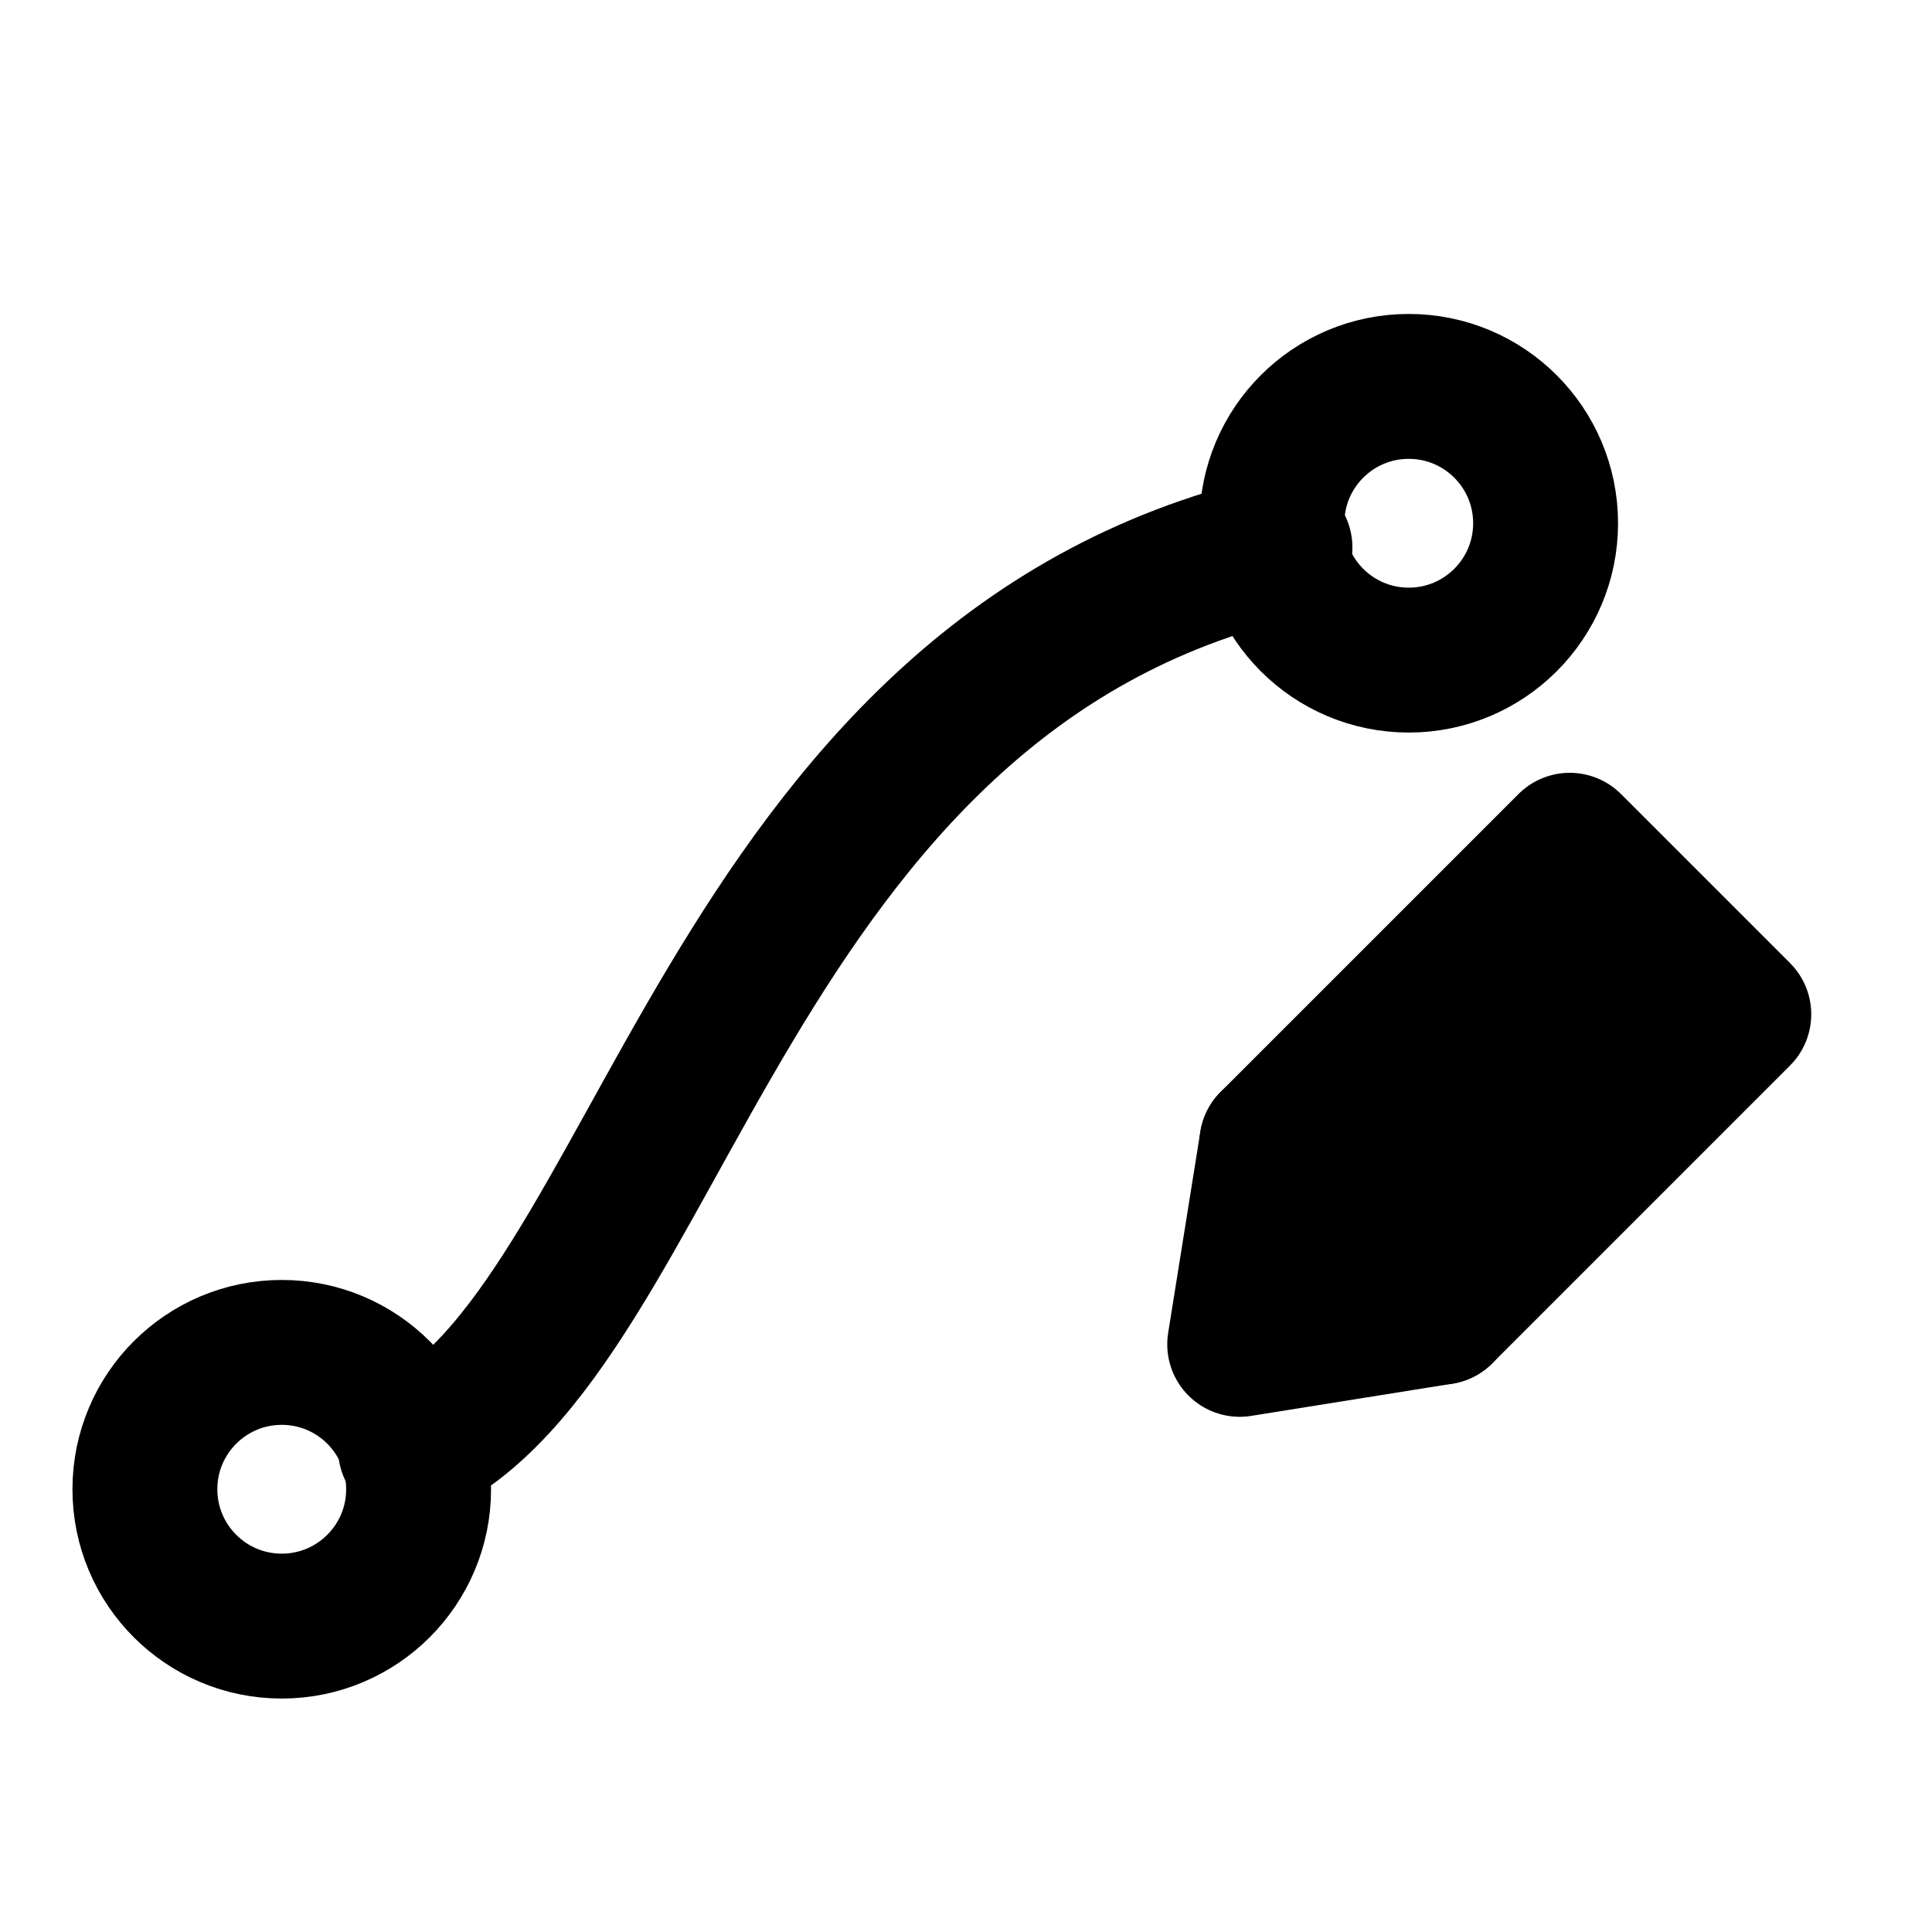
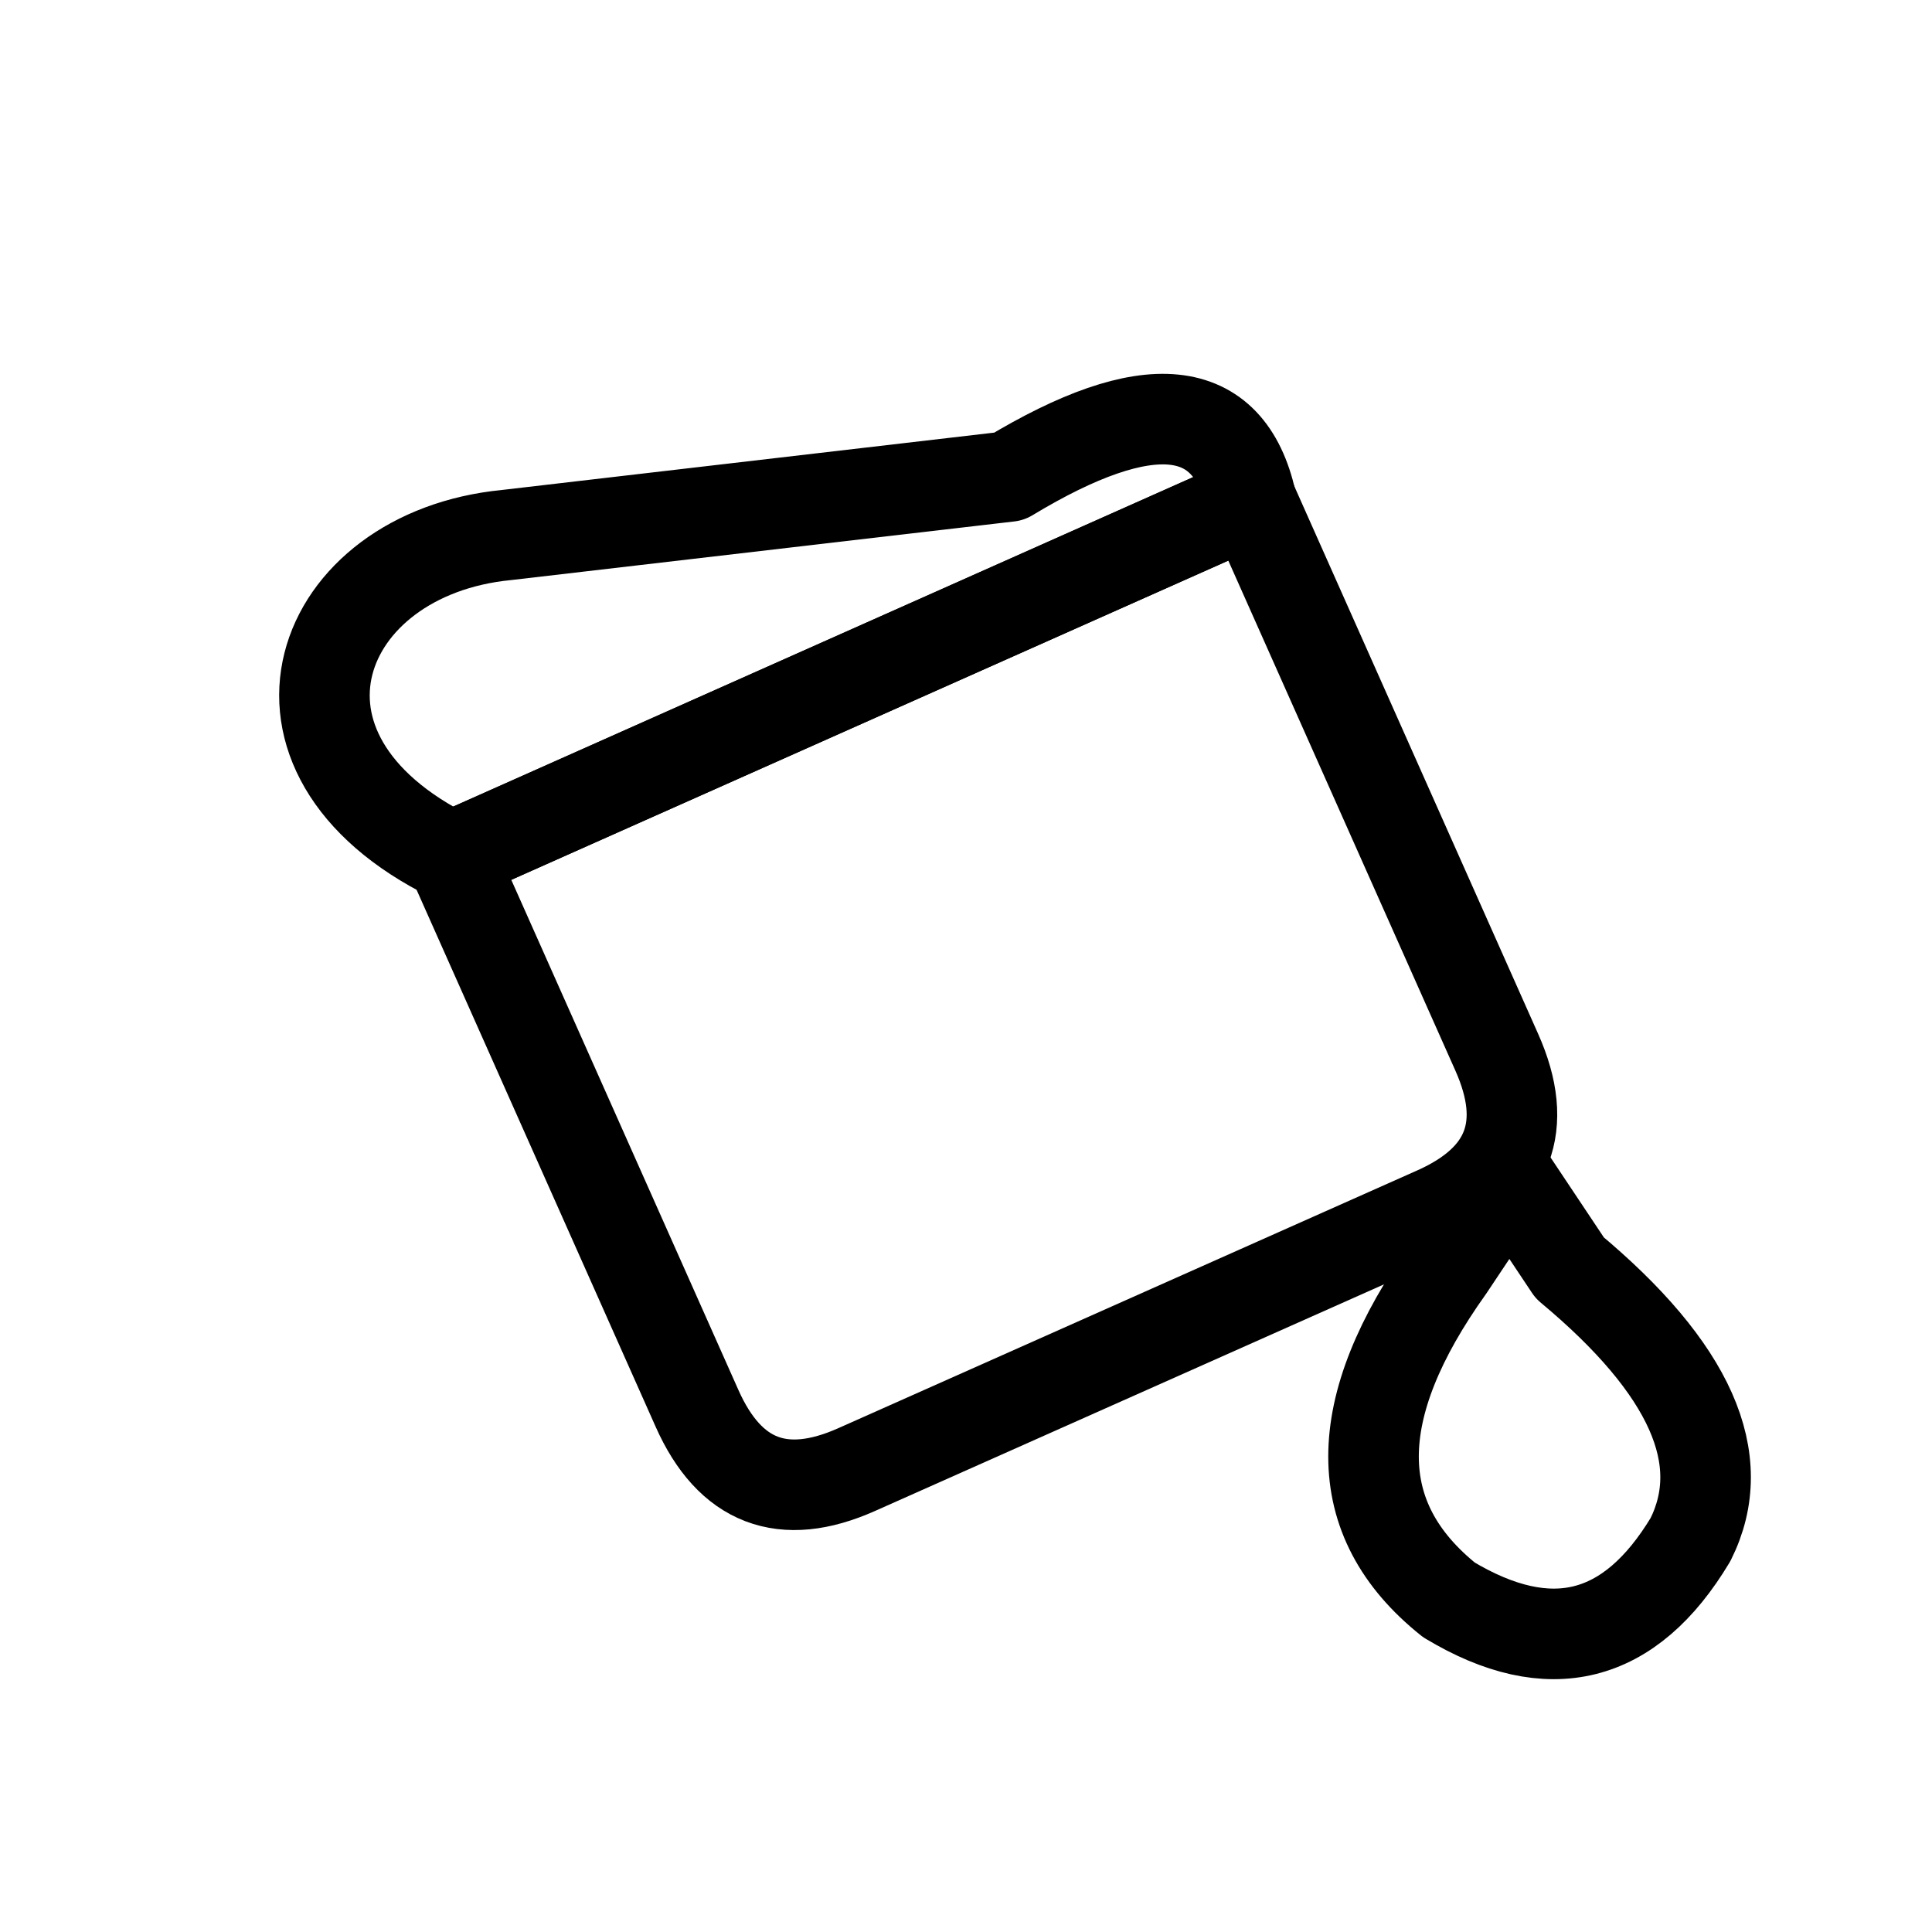
- <svg xmlns="http://www.w3.org/2000/svg" width="24" height="24" viewBox="0 0 24 24" fill="none" stroke="currentColor" stroke-width="1.8" stroke-linecap="round" stroke-linejoin="round">
-   <path d="M5.1 18C8.2 16.6 9 8.4 15.9 6.8" />
-   <circle cx="3.5" cy="18.5" r="1.7" fill="none" />
-   <circle cx="17.5" cy="6.5" r="1.7" fill="none" />
-   <path d="m15.8 14.2 3.7-3.7 2.1 2.1-3.7 3.7-2.5.4z" fill="currentColor" />
-   <path d="m15.8 14.2 2.1 2.1" />
+ <svg xmlns="http://www.w3.org/2000/svg" viewBox="0 0 64 64" fill="none" stroke="currentColor" stroke-width="3" stroke-linecap="round" stroke-linejoin="round">
+   <g transform="rotate(-24 31 30)">
+     <path d="M17 22 H46 V42 Q46 46 42 46 H21 Q17 46 17 42 Z" />
+     <path d="M17 22 C12 16 17 11 23 13 L39 18 Q47 17 46 22" />
+     <path d="M17 22 H46" />
+   </g>
+   <path d="M48 42 Q43 49 48 53 Q53 56 56 51 Q58 47 52 42 L50 39 Z" />
</svg>
